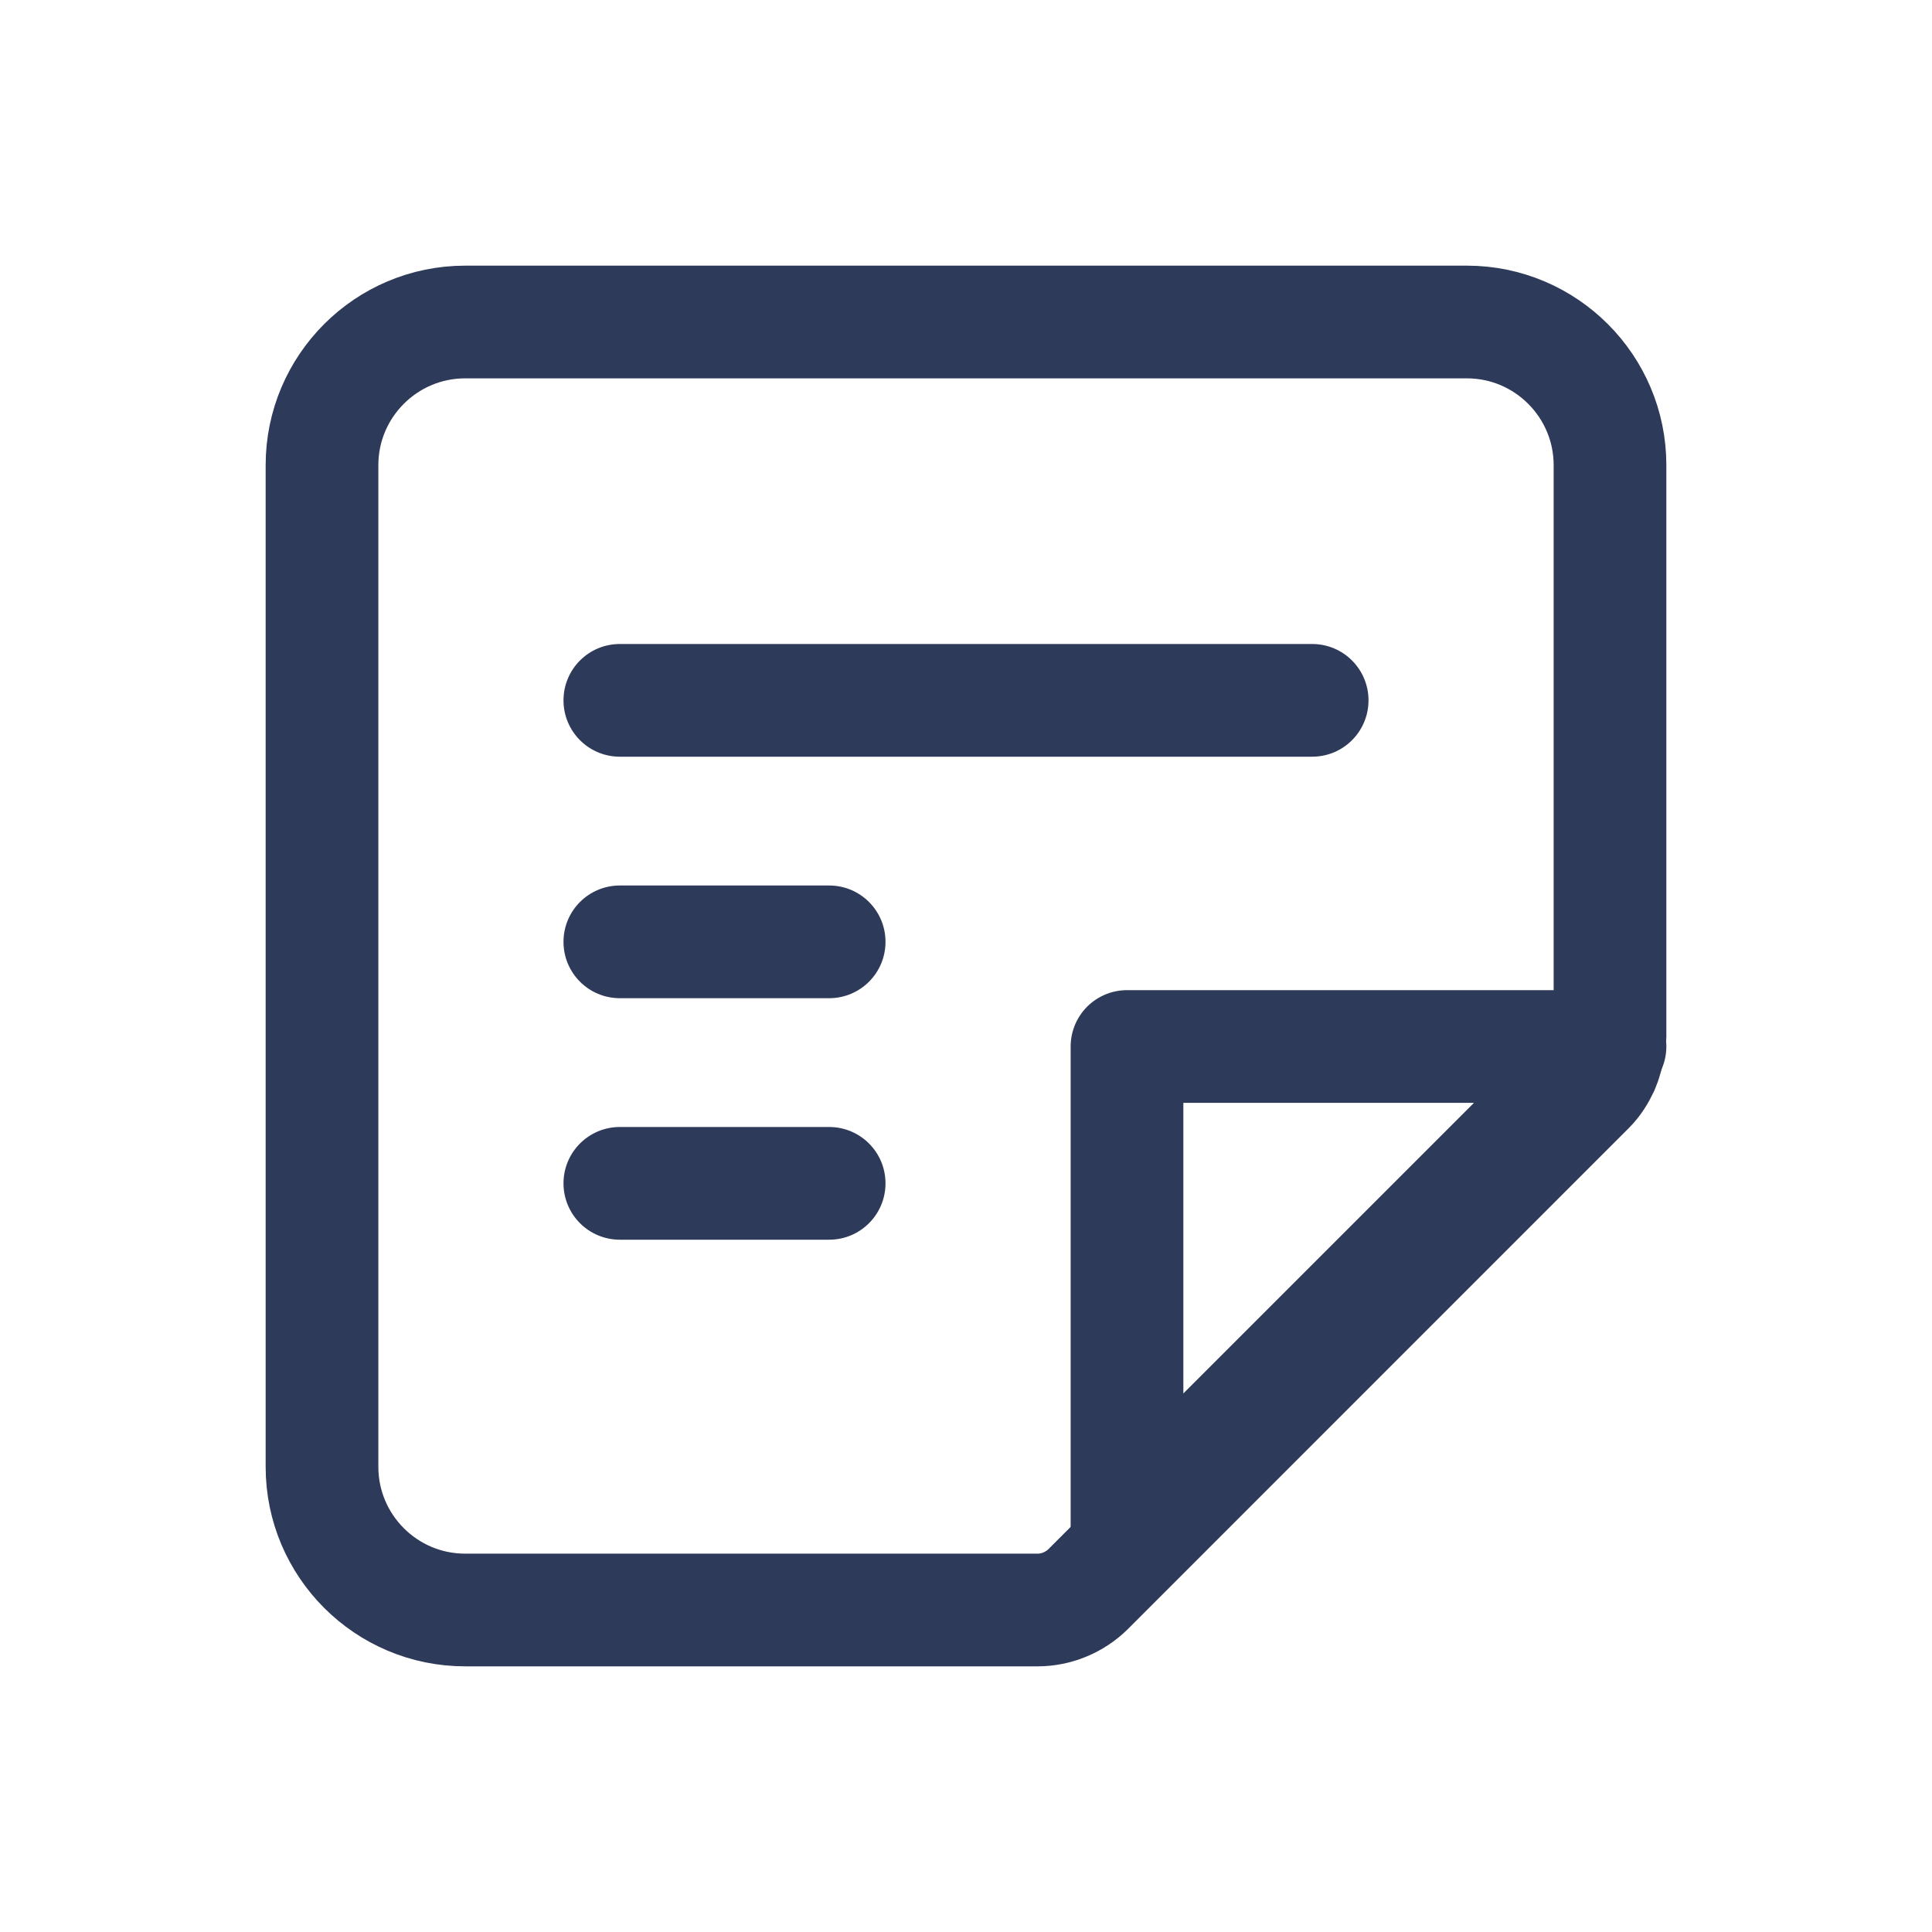
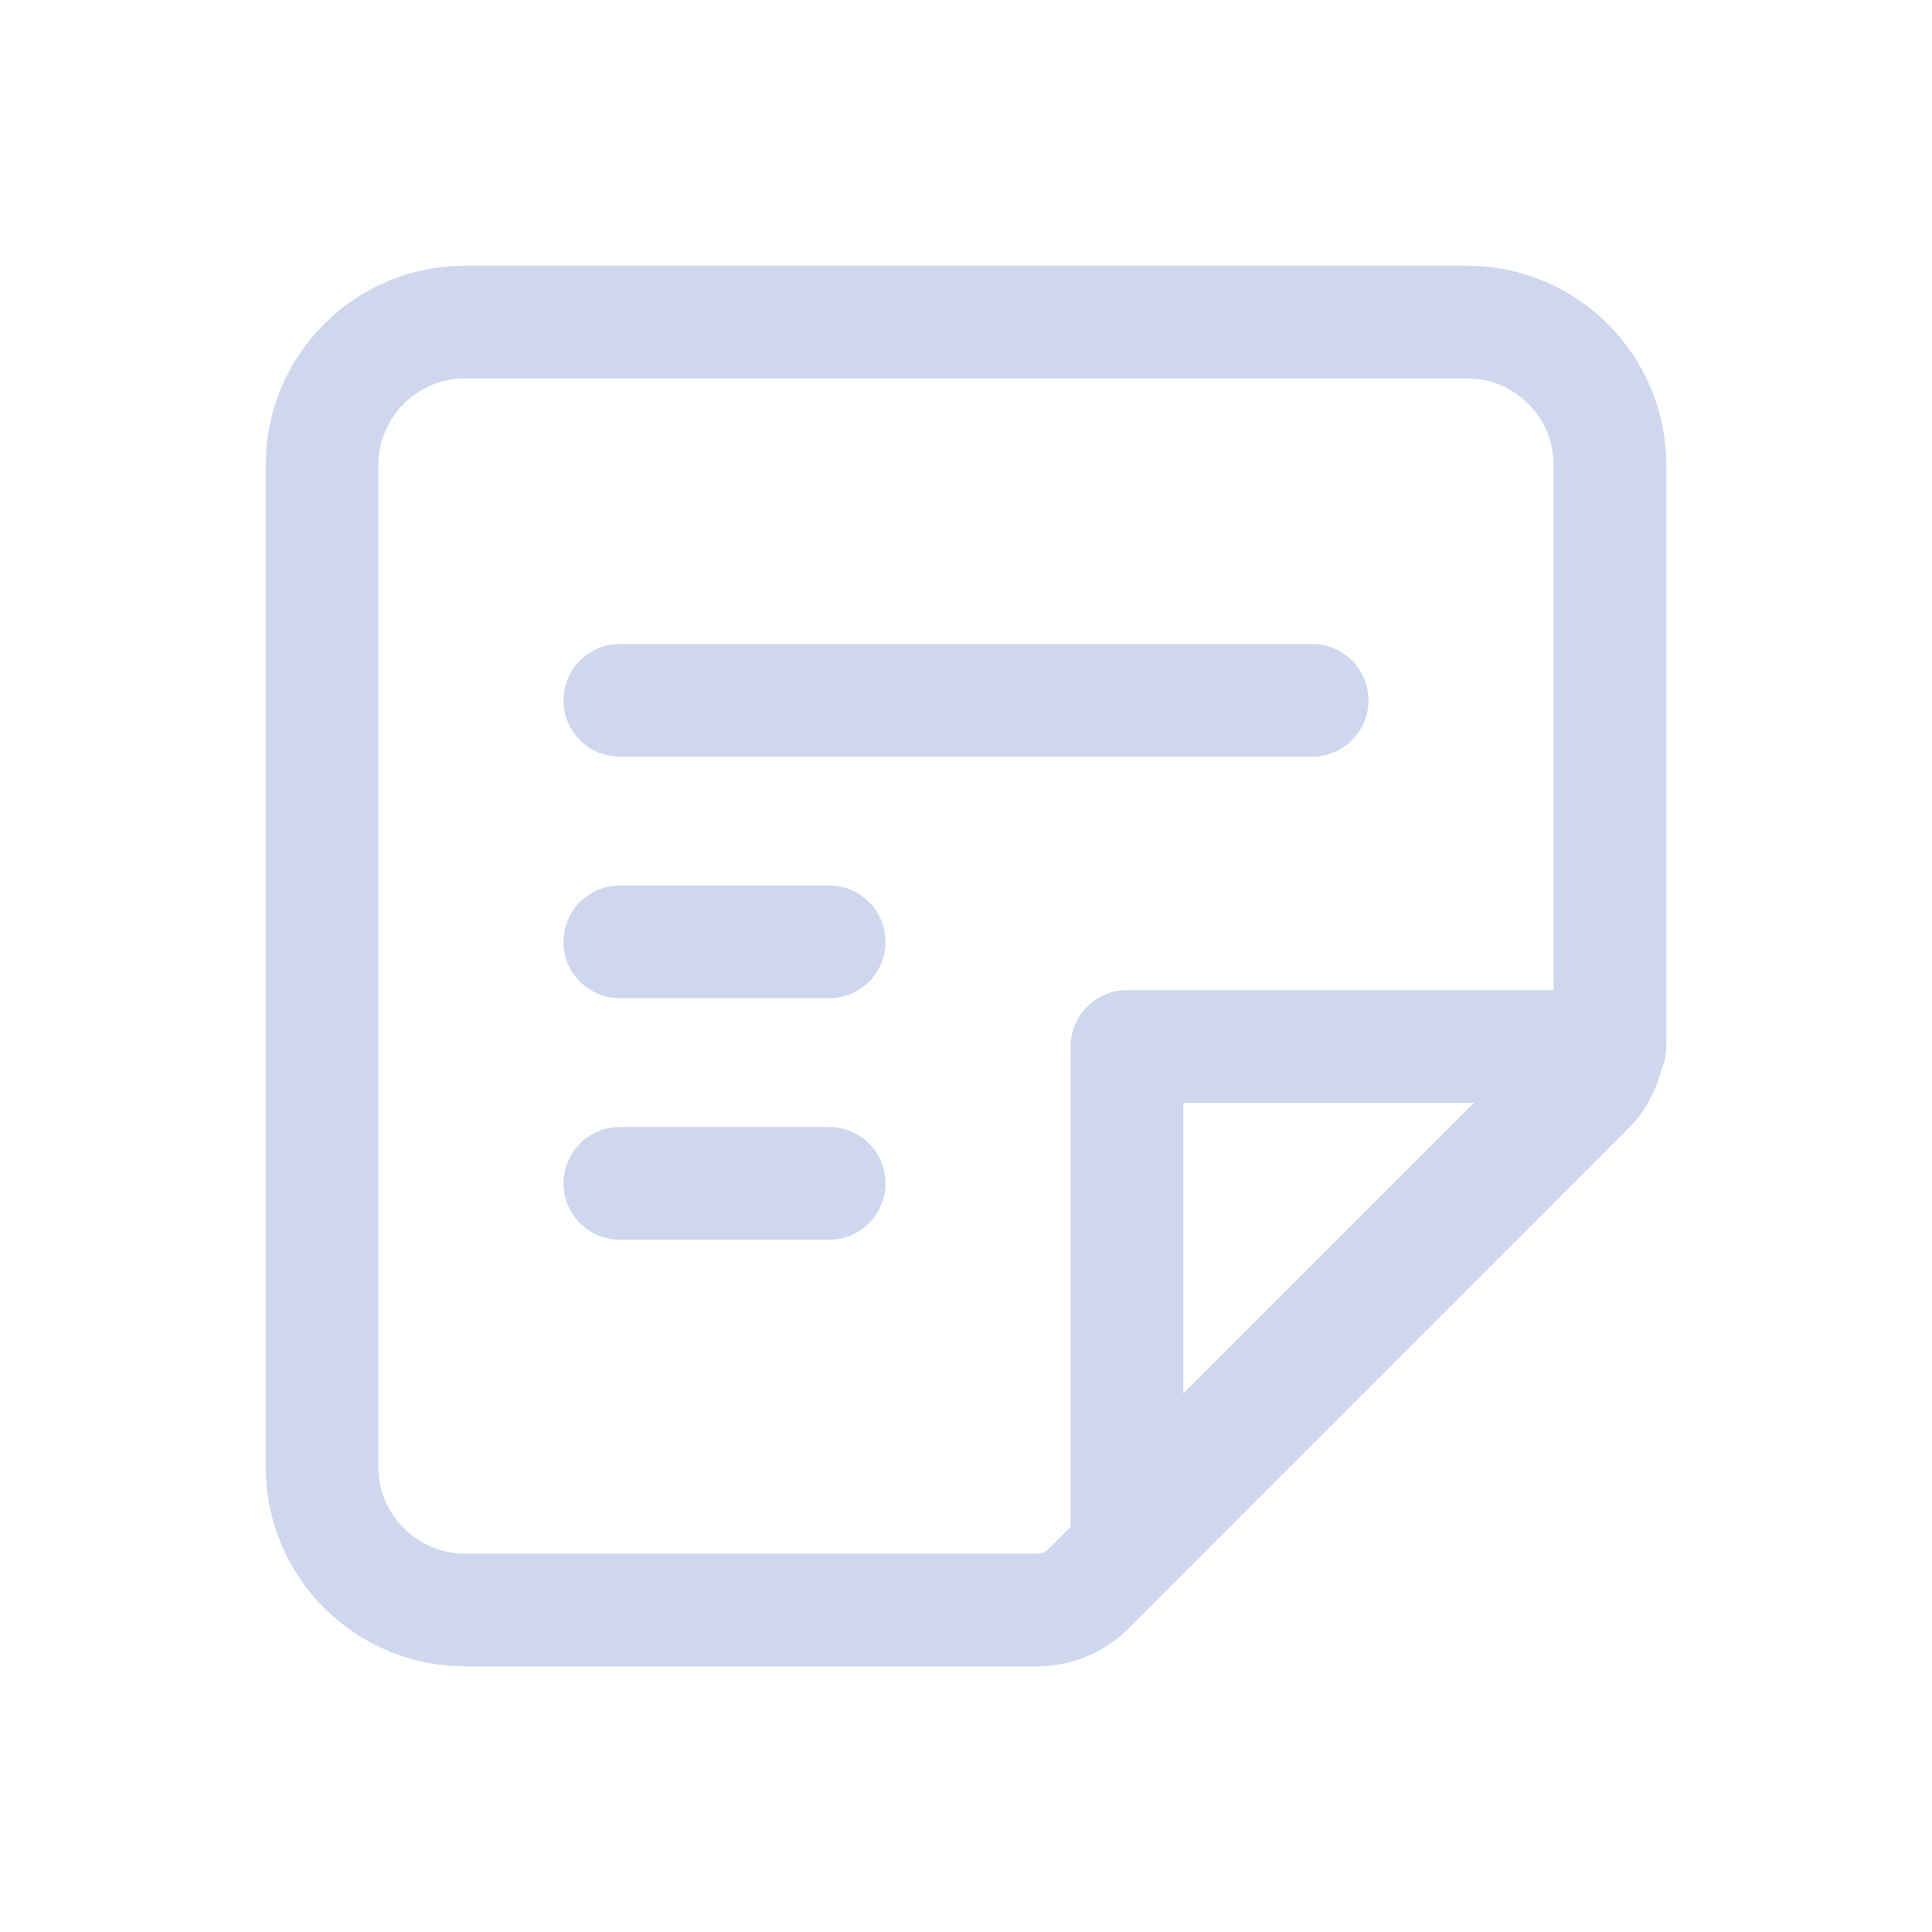
<svg xmlns="http://www.w3.org/2000/svg" width="24" height="24" viewBox="0 0 24 24">
  <g fill="none" fill-rule="evenodd">
    <g>
      <g>
        <g>
          <g>
            <g>
-               <path d="M0 0h24v24H0V0z" opacity=".24" transform="translate(-114, -803) translate(80, 297) translate(24, 488) translate(10, 18)" />
+               <path d="M0 0h24v24H0V0z" opacity=".24" transform="translate(-74, -767) translate(40, 261) translate(24, 488) translate(10, 18)" />
              <g>
-                 <path fill-rule="nonzero" stroke="#2E3A59" stroke-dasharray="0 0" stroke-linecap="round" stroke-linejoin="round" stroke-width="1.4" d="M1.778 0C.798 0 0 .797 0 1.778v12.444C0 15.202.797 16 1.778 16h7.11c.117 0 .232-.023.34-.068.107-.044.206-.109.29-.192l6.222-6.223c.076-.076.13-.166.174-.26.012-.027.02-.054.03-.083.024-.074.04-.15.044-.23.002-.019.012-.036.012-.055V1.778C16 .798 15.203 0 14.222 0H1.778z" transform="translate(-114, -803) translate(80, 297) translate(24, 488) translate(10, 18) translate(4, 4)" />
-                 <path fill-rule="nonzero" stroke="#2E3A59" stroke-dasharray="0 0" stroke-linecap="round" stroke-linejoin="round" stroke-width="1.4" d="M10 9h6l-6 6V9z" transform="translate(-114, -803) translate(80, 297) translate(24, 488) translate(10, 18) translate(4, 4)" />
-                 <path fill="#2E3A59" d="M3.7 4h8.6c.387 0 .7.313.7.7 0 .387-.313.7-.7.7H3.7c-.387 0-.7-.313-.7-.7 0-.387.313-.7.7-.7zM3.7 7h2.6c.387 0 .7.313.7.7 0 .387-.313.7-.7.7H3.7c-.387 0-.7-.313-.7-.7 0-.387.313-.7.7-.7zM3.7 10h2.6c.387 0 .7.313.7.7 0 .387-.313.7-.7.7H3.7c-.387 0-.7-.313-.7-.7 0-.387.313-.7.7-.7z" transform="translate(-114, -803) translate(80, 297) translate(24, 488) translate(10, 18) translate(4, 4)" />
+                 <path fill-rule="nonzero" stroke="#CFD7EF" stroke-dasharray="0 0" stroke-linecap="round" stroke-linejoin="round" stroke-width="1.4" d="M1.778 0C.798 0 0 .797 0 1.778v12.444C0 15.202.797 16 1.778 16h7.11c.117 0 .232-.023.34-.068.107-.044.206-.109.29-.192l6.222-6.223c.076-.076.13-.166.174-.26.012-.027.02-.054.03-.083.024-.074.04-.15.044-.23.002-.019.012-.036.012-.055V1.778C16 .798 15.203 0 14.222 0H1.778z" transform="translate(-74, -767) translate(40, 261) translate(24, 488) translate(10, 18) translate(4, 4)" />
+                 <path fill-rule="nonzero" stroke="#CFD7EF" stroke-dasharray="0 0" stroke-linecap="round" stroke-linejoin="round" stroke-width="1.4" d="M10 9h6l-6 6V9z" transform="translate(-74, -767) translate(40, 261) translate(24, 488) translate(10, 18) translate(4, 4)" />
+                 <path fill="#CFD7EF" d="M3.7 4h8.6c.387 0 .7.313.7.7 0 .387-.313.7-.7.7H3.7c-.387 0-.7-.313-.7-.7 0-.387.313-.7.7-.7zM3.7 7h2.6c.387 0 .7.313.7.7 0 .387-.313.7-.7.7H3.7c-.387 0-.7-.313-.7-.7 0-.387.313-.7.7-.7zM3.7 10h2.6c.387 0 .7.313.7.7 0 .387-.313.7-.7.7H3.7c-.387 0-.7-.313-.7-.7 0-.387.313-.7.7-.7z" transform="translate(-74, -767) translate(40, 261) translate(24, 488) translate(10, 18) translate(4, 4)" />
              </g>
            </g>
          </g>
        </g>
      </g>
    </g>
  </g>
</svg>
